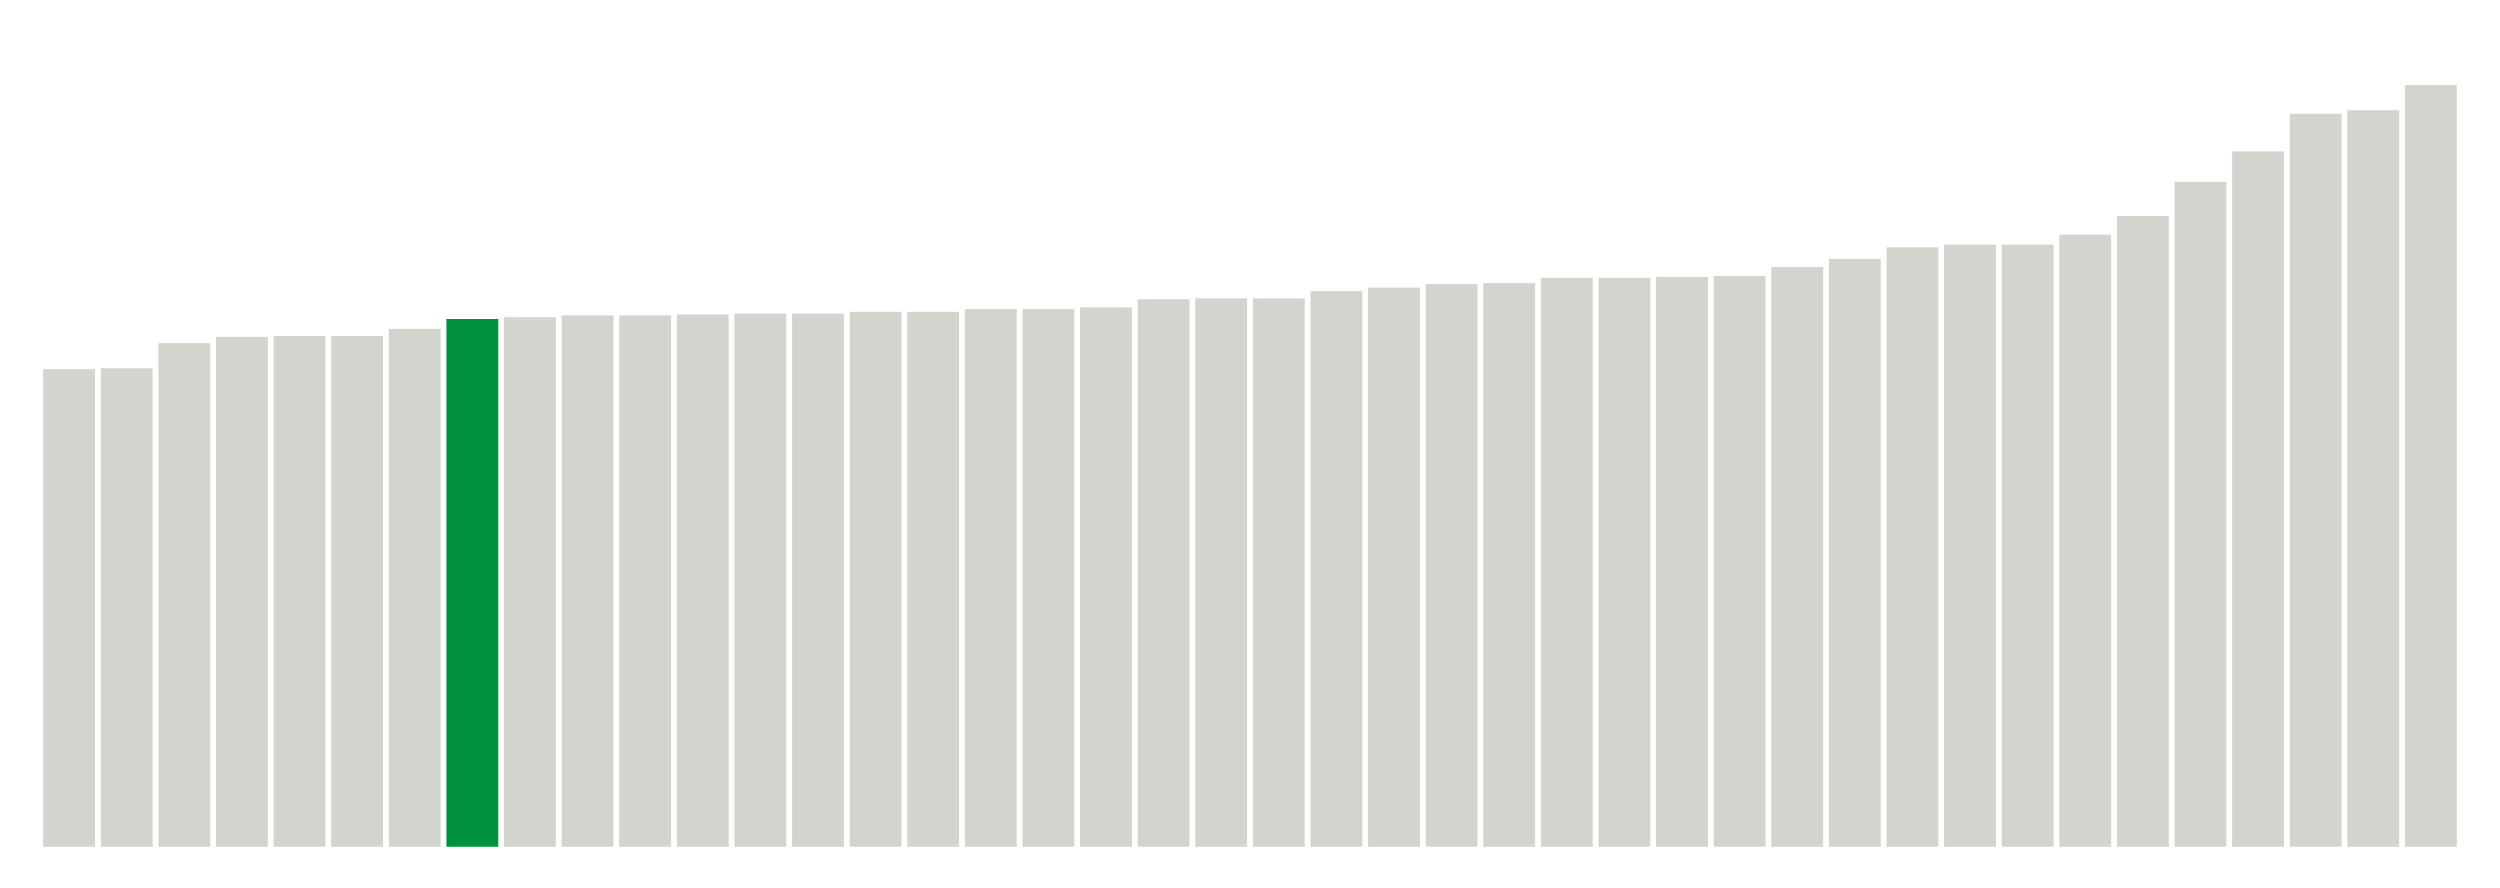
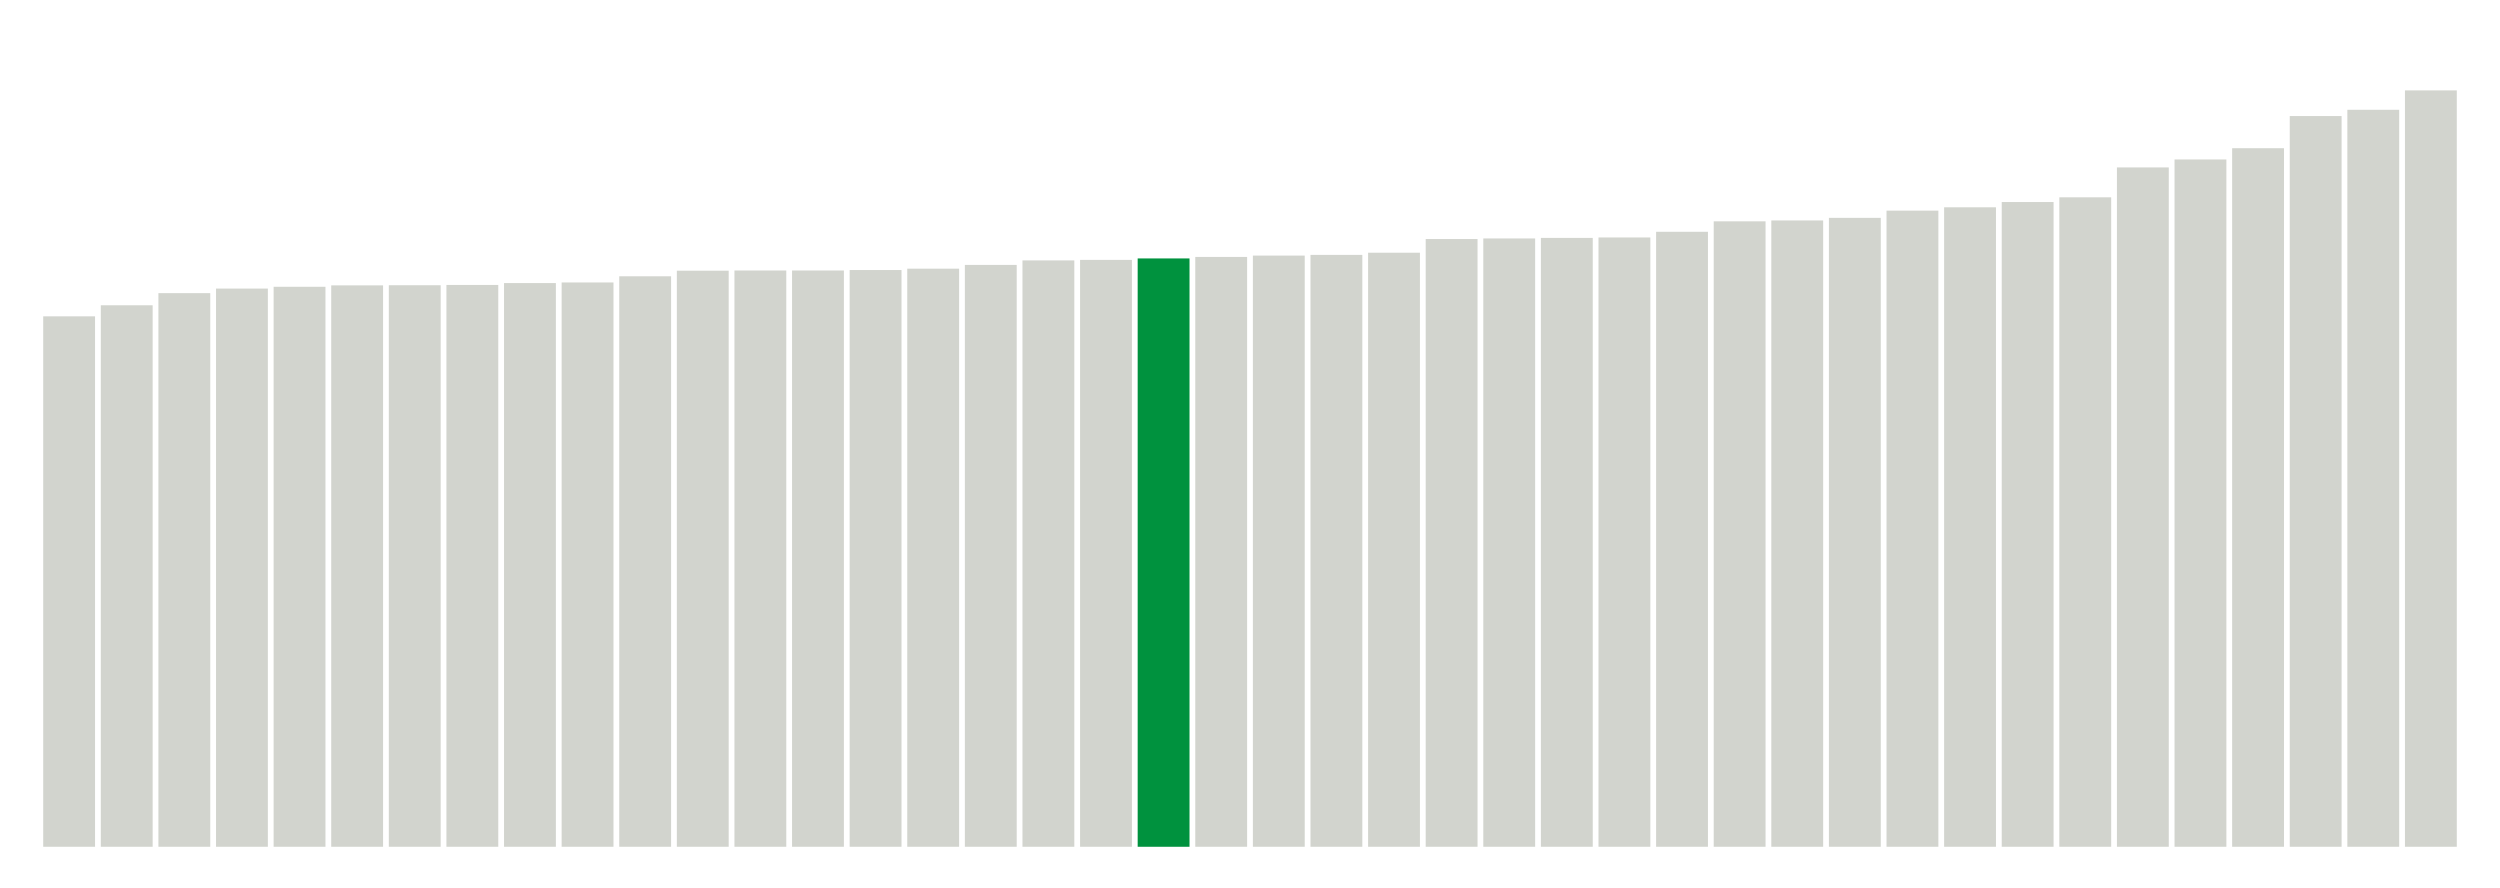
<svg xmlns="http://www.w3.org/2000/svg" version="1.1" class="marks" width="310" height="110">
  <g fill="none" stroke-miterlimit="10" transform="translate(5,5)">
    <g class="mark-group role-frame root" role="graphics-object" aria-roledescription="group mark container">
      <g transform="translate(0,0)">
        <path class="background" aria-hidden="true" d="M0,0h300v100h-300Z" stroke="#ddd" stroke-width="0" />
        <g>
          <g class="mark-rect role-mark marks" role="graphics-symbol" aria-roledescription="rect mark container">
-             <path d="M0.357,40.778h6.429v59.222h-6.429Z" fill="#D2D4CE" />
-             <path d="M7.5,40.667h6.429v59.333h-6.429Z" fill="#D2D4CE" />
-             <path d="M14.643,37.556h6.429v62.444h-6.429Z" fill="#D2D4CE" />
-             <path d="M21.786,36.778h6.429v63.222h-6.429Z" fill="#D2D4CE" />
-             <path d="M28.929,36.667h6.429v63.333h-6.429Z" fill="#D2D4CE" />
-             <path d="M36.071,36.667h6.429v63.333h-6.429Z" fill="#D2D4CE" />
-             <path d="M43.214,35.778h6.429v64.222h-6.429Z" fill="#D2D4CE" />
-             <path d="M50.357,34.556h6.429v65.444h-6.429Z" fill="#00923E" />
-             <path d="M57.5,34.333h6.429v65.667h-6.429Z" fill="#D2D4CE" />
-             <path d="M64.643,34.111h6.429v65.889h-6.429Z" fill="#D2D4CE" />
-             <path d="M71.786,34.111h6.429v65.889h-6.429Z" fill="#D2D4CE" />
-             <path d="M78.929,34h6.429v66h-6.429Z" fill="#D2D4CE" />
-             <path d="M86.071,33.889h6.429v66.111h-6.429Z" fill="#D2D4CE" />
-             <path d="M93.214,33.889h6.429v66.111h-6.429Z" fill="#D2D4CE" />
-             <path d="M100.357,33.667h6.429v66.333h-6.429Z" fill="#D2D4CE" />
-             <path d="M107.5,33.667h6.429v66.333h-6.429Z" fill="#D2D4CE" />
-             <path d="M114.643,33.333h6.429v66.667h-6.429Z" fill="#D2D4CE" />
-             <path d="M121.786,33.333h6.429v66.667h-6.429Z" fill="#D2D4CE" />
-             <path d="M128.929,33.111h6.429v66.889h-6.429Z" fill="#D2D4CE" />
-             <path d="M136.071,32.111h6.429v67.889h-6.429Z" fill="#D2D4CE" />
-             <path d="M143.214,32h6.429v68h-6.429Z" fill="#D2D4CE" />
-             <path d="M150.357,32h6.429v68h-6.429Z" fill="#D2D4CE" />
-             <path d="M157.5,31.111h6.429v68.889h-6.429Z" fill="#D2D4CE" />
-             <path d="M164.643,30.667h6.429v69.333h-6.429Z" fill="#D2D4CE" />
-             <path d="M171.786,30.222h6.429v69.778h-6.429Z" fill="#D2D4CE" />
-             <path d="M178.929,30.111h6.429v69.889h-6.429Z" fill="#D2D4CE" />
-             <path d="M186.071,29.444h6.429v70.556h-6.429Z" fill="#D2D4CE" />
-             <path d="M193.214,29.444h6.429v70.556h-6.429Z" fill="#D2D4CE" />
-             <path d="M200.357,29.333h6.429v70.667h-6.429Z" fill="#D2D4CE" />
-             <path d="M207.5,29.222h6.429v70.778h-6.429Z" fill="#D2D4CE" />
-             <path d="M214.643,28.111h6.429v71.889h-6.429Z" fill="#D2D4CE" />
-             <path d="M221.786,27.111h6.429v72.889h-6.429Z" fill="#D2D4CE" />
-             <path d="M228.929,25.667h6.429v74.333h-6.429Z" fill="#D2D4CE" />
-             <path d="M236.071,25.333h6.429v74.667h-6.429Z" fill="#D2D4CE" />
-             <path d="M243.214,25.333h6.429v74.667h-6.429Z" fill="#D2D4CE" />
-             <path d="M250.357,24.111h6.429v75.889h-6.429Z" fill="#D2D4CE" />
-             <path d="M257.5,21.778h6.429v78.222h-6.429Z" fill="#D2D4CE" />
-             <path d="M264.643,17.556h6.429v82.444h-6.429Z" fill="#D2D4CE" />
-             <path d="M271.786,13.778h6.429v86.222h-6.429Z" fill="#D2D4CE" />
-             <path d="M278.929,9.111h6.429v90.889h-6.429Z" fill="#D2D4CE" />
-             <path d="M286.071,8.667h6.429v91.333h-6.429Z" fill="#D2D4CE" />
-             <path d="M293.214,5.556h6.429v94.444h-6.429Z" fill="#D2D4CE" />
+             <path d="M0.357,34.226h6.429v65.774h-6.429Z" fill="#D2D4CE" />
+             <path d="M7.5,32.854h6.429v67.146h-6.429Z" fill="#D2D4CE" />
+             <path d="M14.643,31.349h6.429v68.651h-6.429Z" fill="#D2D4CE" />
+             <path d="M21.786,30.783h6.429v69.217h-6.429Z" fill="#D2D4CE" />
+             <path d="M28.929,30.561h6.429v69.439h-6.429Z" fill="#D2D4CE" />
+             <path d="M36.071,30.385h6.429v69.615h-6.429Z" fill="#D2D4CE" />
+             <path d="M43.214,30.369h6.429v69.631h-6.429Z" fill="#D2D4CE" />
+             <path d="M50.357,30.333h6.429v69.667h-6.429Z" fill="#D2D4CE" />
+             <path d="M57.5,30.1h6.429v69.9h-6.429Z" fill="#D2D4CE" />
+             <path d="M64.643,30.025h6.429v69.975h-6.429Z" fill="#D2D4CE" />
+             <path d="M71.786,29.259h6.429v70.741h-6.429Z" fill="#D2D4CE" />
+             <path d="M78.929,28.566h6.429v71.434h-6.429Z" fill="#D2D4CE" />
+             <path d="M86.071,28.54h6.429v71.46h-6.429Z" fill="#D2D4CE" />
+             <path d="M93.214,28.54h6.429v71.46h-6.429Z" fill="#D2D4CE" />
+             <path d="M100.357,28.482h6.429v71.518h-6.429Z" fill="#D2D4CE" />
+             <path d="M107.5,28.315h6.429v71.685h-6.429Z" fill="#D2D4CE" />
+             <path d="M114.643,27.85h6.429v72.15h-6.429Z" fill="#D2D4CE" />
+             <path d="M121.786,27.29h6.429v72.71h-6.429Z" fill="#D2D4CE" />
+             <path d="M128.929,27.227h6.429v72.773h-6.429Z" fill="#D2D4CE" />
+             <path d="M136.071,27.046h6.429v72.954h-6.429Z" fill="#00923E" />
+             <path d="M143.214,26.86h6.429v73.14h-6.429Z" fill="#D2D4CE" />
+             <path d="M150.357,26.693h6.429v73.307h-6.429Z" fill="#D2D4CE" />
+             <path d="M157.5,26.607h6.429v73.393h-6.429Z" fill="#D2D4CE" />
+             <path d="M164.643,26.336h6.429v73.664h-6.429Z" fill="#D2D4CE" />
+             <path d="M171.786,24.639h6.429v75.361h-6.429Z" fill="#D2D4CE" />
+             <path d="M178.929,24.568h6.429v75.432h-6.429Z" fill="#D2D4CE" />
+             <path d="M186.071,24.5h6.429v75.5h-6.429Z" fill="#D2D4CE" />
+             <path d="M193.214,24.445h6.429v75.555h-6.429Z" fill="#D2D4CE" />
+             <path d="M200.357,23.742h6.429v76.258h-6.429Z" fill="#D2D4CE" />
+             <path d="M207.5,22.445h6.429v77.555h-6.429Z" fill="#D2D4CE" />
+             <path d="M214.643,22.335h6.429v77.665h-6.429Z" fill="#D2D4CE" />
+             <path d="M221.786,22.014h6.429v77.986h-6.429Z" fill="#D2D4CE" />
+             <path d="M228.929,21.119h6.429v78.881h-6.429Z" fill="#D2D4CE" />
+             <path d="M236.071,20.705h6.429v79.295h-6.429Z" fill="#D2D4CE" />
+             <path d="M243.214,20.05h6.429v79.95h-6.429Z" fill="#D2D4CE" />
+             <path d="M250.357,19.467h6.429v80.533h-6.429Z" fill="#D2D4CE" />
+             <path d="M257.5,15.761h6.429v84.239h-6.429Z" fill="#D2D4CE" />
+             <path d="M264.643,14.773h6.429v85.227h-6.429Z" fill="#D2D4CE" />
+             <path d="M271.786,13.378h6.429v86.622h-6.429Z" fill="#D2D4CE" />
+             <path d="M278.929,9.391h6.429v90.609h-6.429Z" fill="#D2D4CE" />
+             <path d="M286.071,8.614h6.429v91.386h-6.429Z" fill="#D2D4CE" />
+             <path d="M293.214,6.209h6.429v93.791h-6.429Z" fill="#D2D4CE" />
          </g>
        </g>
        <path class="foreground" aria-hidden="true" d="" display="none" />
      </g>
    </g>
  </g>
</svg>
